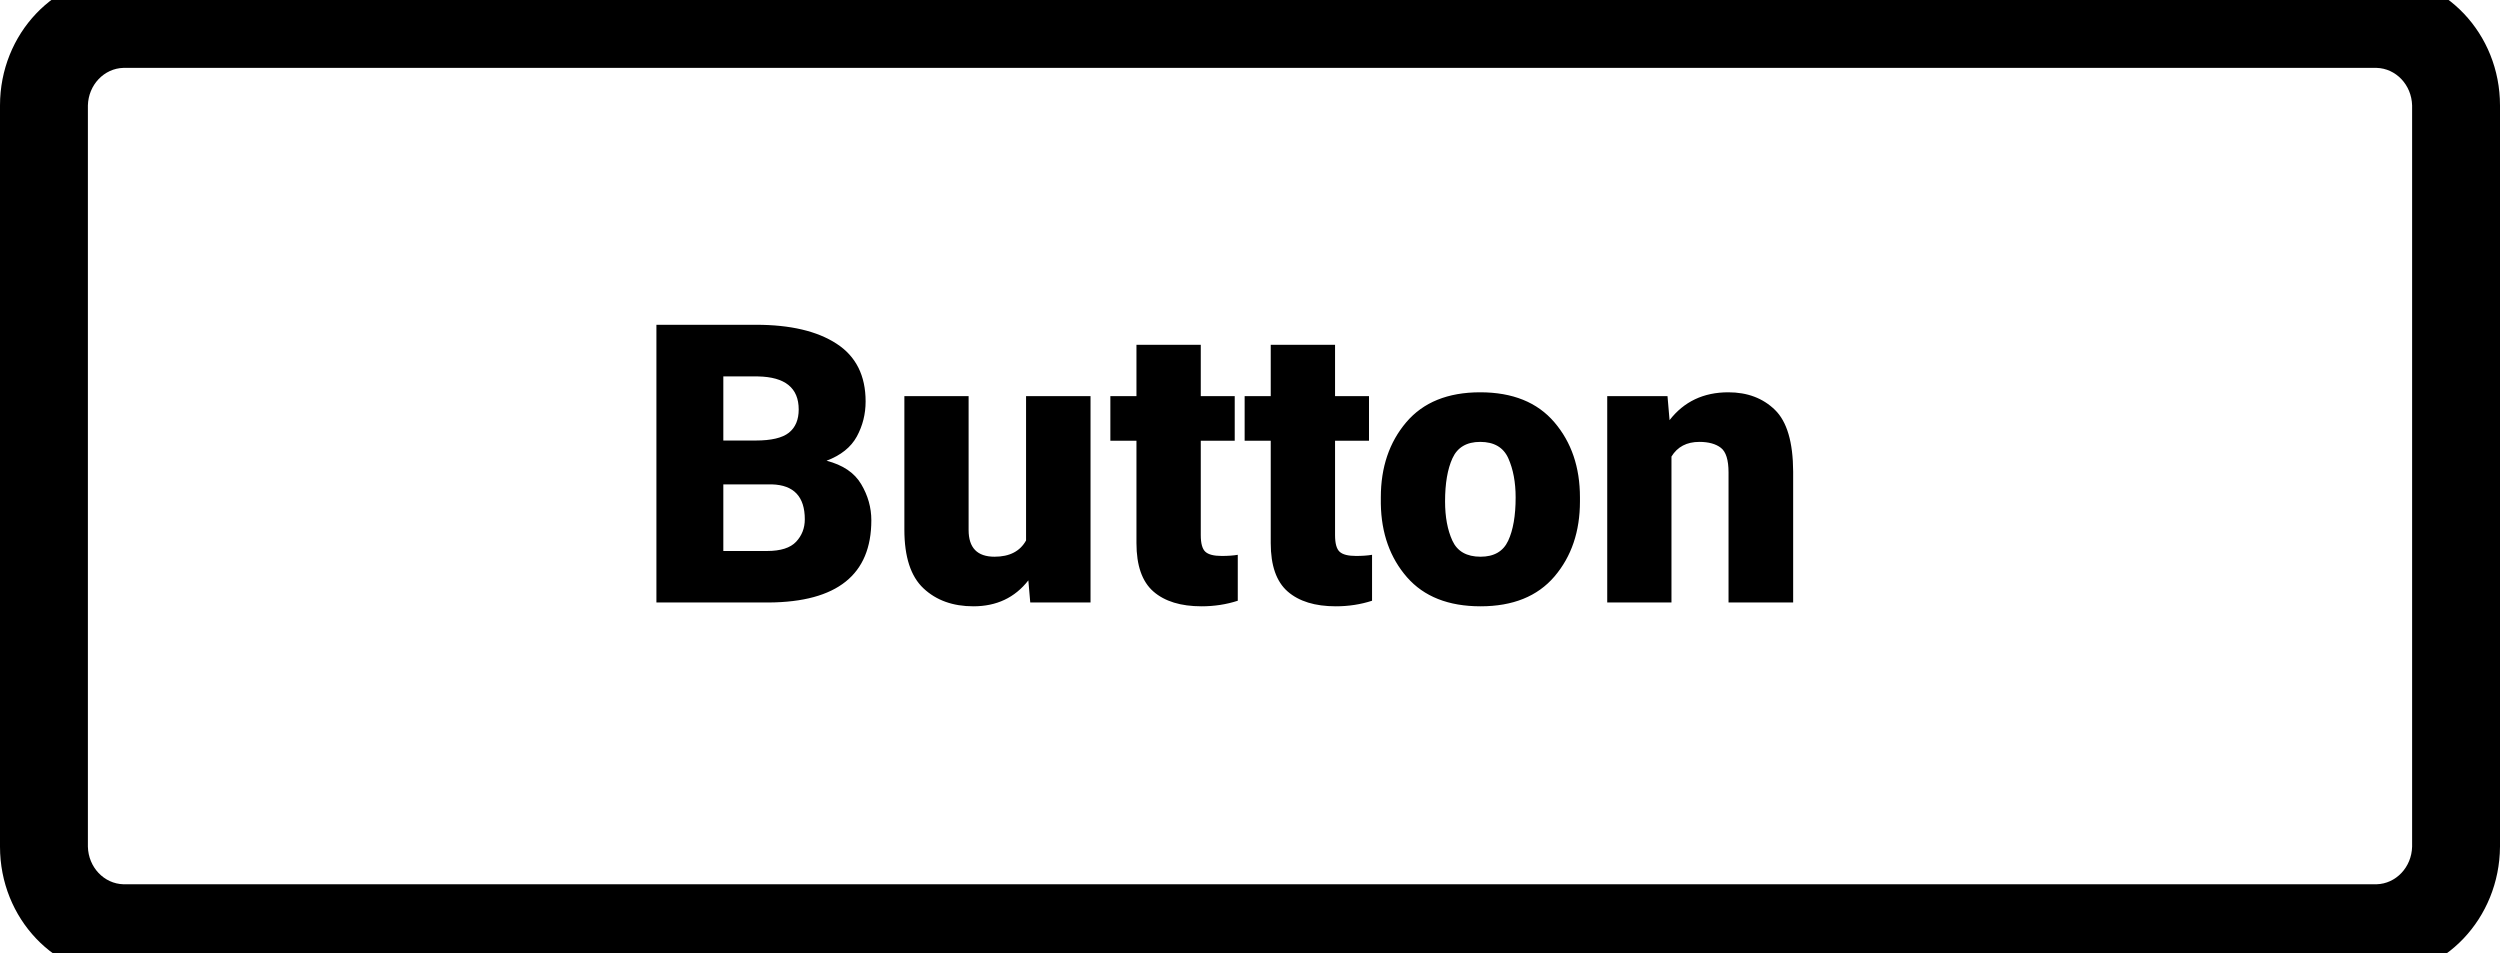
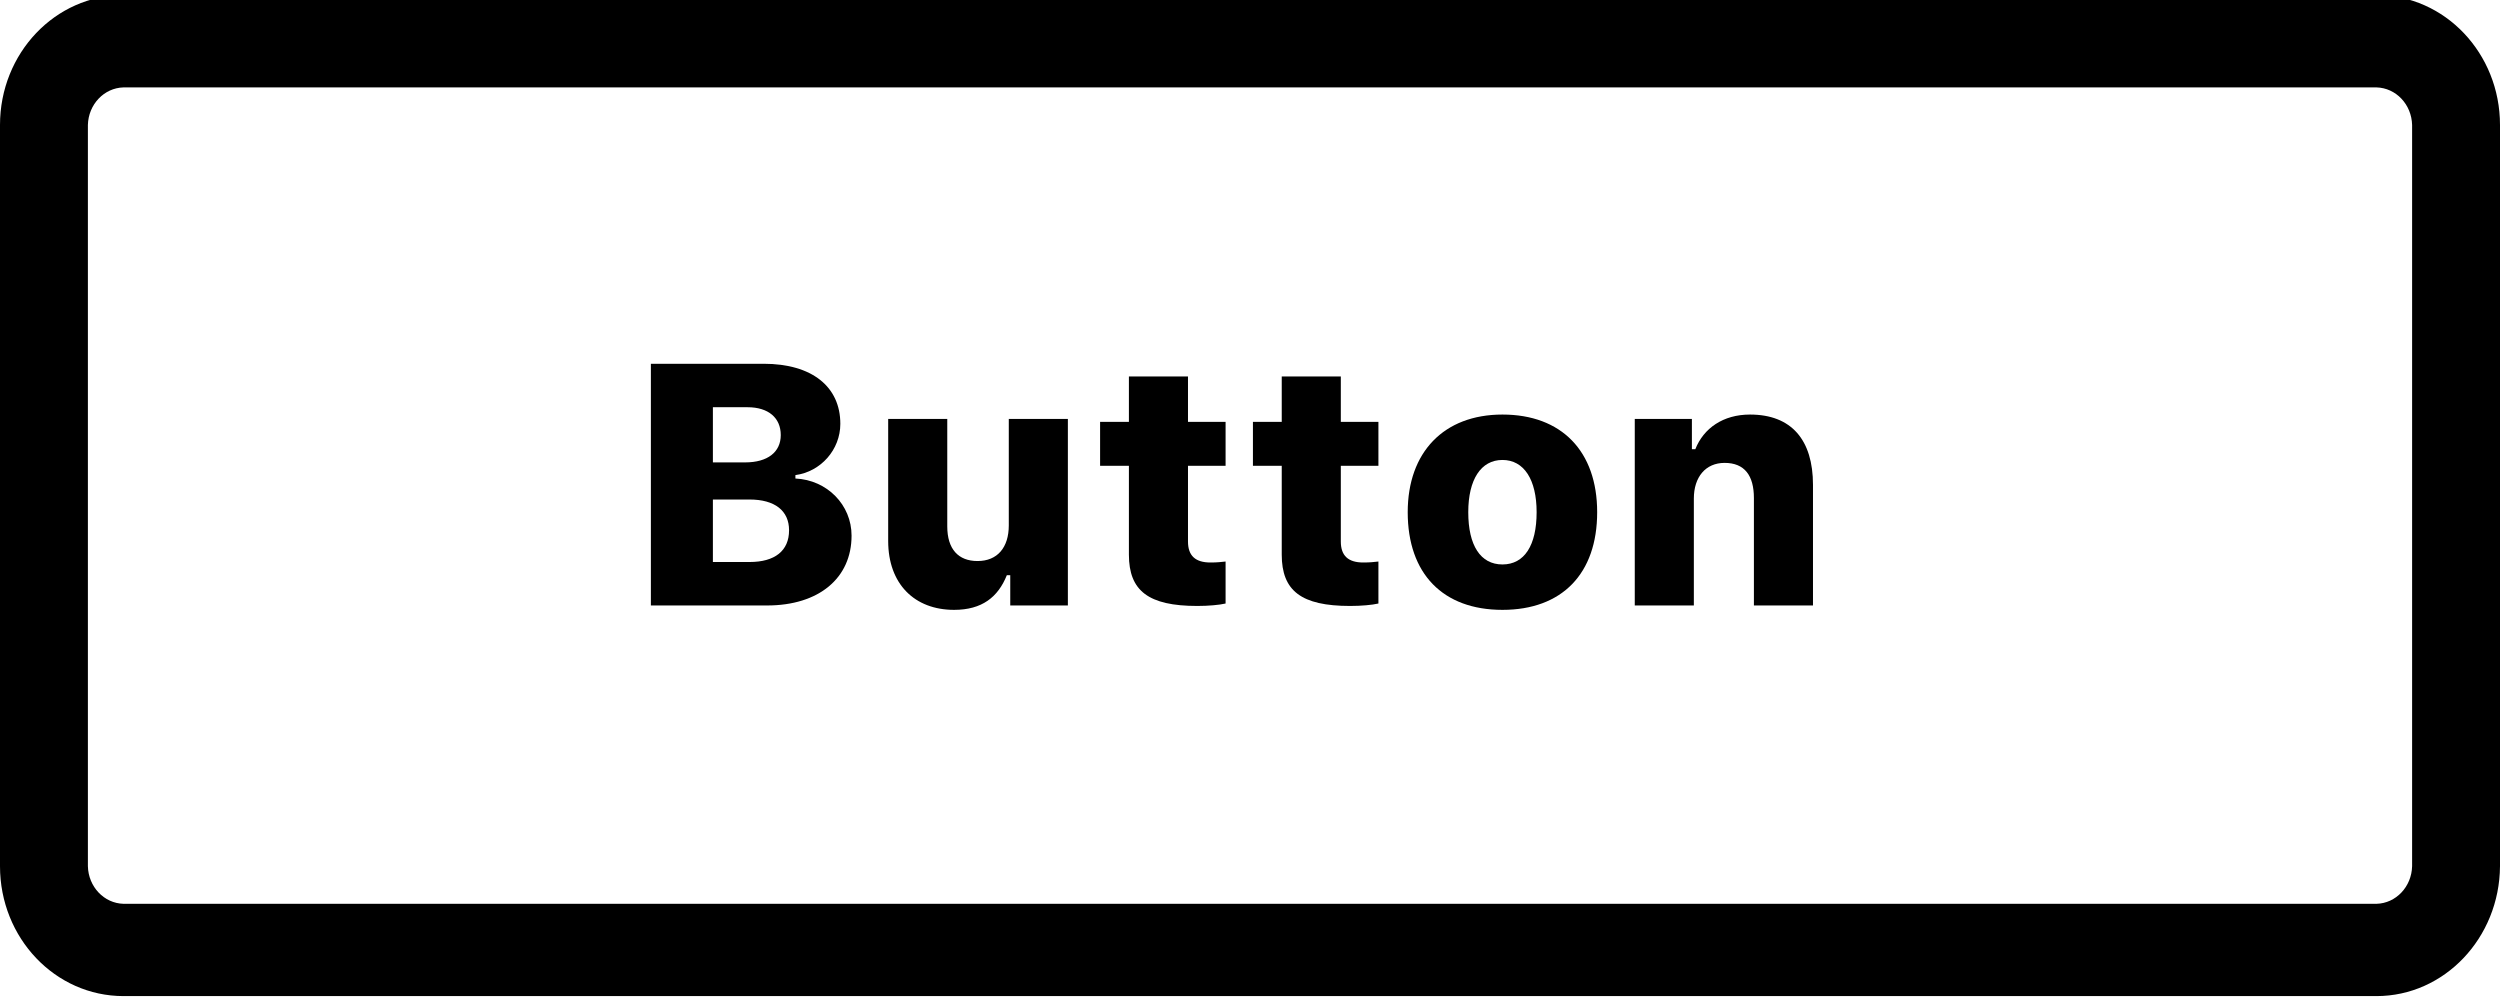
- <svg xmlns="http://www.w3.org/2000/svg" version="1.1" x="0px" y="0px" viewBox="0 0 512 195" style="enable-background:new 0 0 512 195;" xml:space="preserve">
-   <style type="text/css">
- 		#button-icon-text{
- 			font-family: Roboto;
- 			font-weight: 900;
- 			font-size: 80px;
- 		}
- 	</style>
-   <path d="M486.7,13.9c4,0.1,7.2,3.5,7.3,7.7v151.8c-0.1,4.2-3.3,7.6-7.3,7.7H25.3c-4-0.1-7.2-3.5-7.3-7.7V21.6  c0.1-4.2,3.3-7.6,7.3-7.7H486.7 M486.7-5H25.3C11.3-5,0,6.9,0,21.6v151.8C0,188.1,11.3,200,25.3,200h461.4  c13.9,0,25.2-11.9,25.3-26.6V21.6C512,6.9,500.7-5,486.7-5z" />
-   <text id="button-icon-text" transform="matrix(1 0 0 1 130.09 123.39)">Button</text>
+ <svg xmlns="http://www.w3.org/2000/svg" version="1.1" x="0px" y="0px" viewBox="0 0 512 204" style="enable-background:new 0 0 512 204;" xml:space="preserve">
+   <path d="M486.7,17.9c4,0.1,7.2,3.5,7.3,7.7v151.8c-0.1,4.2-3.3,7.6-7.3,7.7H25.3c-4-0.1-7.2-3.5-7.3-7.7V25.6  c0.1-4.2,3.3-7.6,7.3-7.7L486.7,17.9 M486.7-1H25.3C11.3-1,0,10.9,0,25.6v151.8C0,192.1,11.3,204,25.3,204h461.4  c13.9,0,25.2-11.9,25.3-26.6V25.6C512,10.9,500.7-1,486.7-1z" />
+   <g>
+     <path d="M133.3,124V74.5h23.1c9.9,0,15.7,4.7,15.7,12.3c0,5.3-4,9.8-9.2,10.5v0.7c6.5,0.3,11.5,5.4,11.5,11.7   c0,8.7-6.7,14.3-17.3,14.3H133.3z M145.9,94.7h6.7c4.6,0,7.3-2.1,7.3-5.6c0-3.5-2.5-5.7-6.8-5.7h-7.1V94.7z M153.5,115.1   c5.2,0,8.1-2.3,8.1-6.5c0-4-2.9-6.3-8.1-6.3h-7.5v12.8H153.5z" />
+     <path d="M218.7,124h-11.8v-6.2h-0.7c-1.8,4.5-5.1,7.1-10.8,7.1c-8.1,0-13.5-5.3-13.5-14.1V85.8H194v22c0,4.7,2.3,7.1,6.2,7.1   c4.1,0,6.4-2.8,6.4-7.3V85.8h12.1V124z" />
+     <path d="M243.3,77.1v9.3h7.7v9h-7.7v15.5c0,2.9,1.5,4.3,4.6,4.3c1.4,0,2.2-0.1,3.1-0.2v8.6c-1.3,0.3-3.5,0.5-5.8,0.5   c-10,0-14-3.1-14-10.5V95.4h-5.9v-9h5.9v-9.3H243.3z" />
+     <path d="M274.6,77.1v9.3h7.7v9h-7.7v15.5c0,2.9,1.5,4.3,4.6,4.3c1.4,0,2.2-0.1,3.1-0.2v8.6c-1.3,0.3-3.5,0.5-5.8,0.5   c-10,0-14-3.1-14-10.5V95.4h-5.9v-9h5.9v-9.3H274.6z" />
+     <path d="M288.3,104.9c0-12.3,7.4-20,19.4-20c12.1,0,19.4,7.5,19.4,20c0,12.6-7.2,20-19.4,20C295.5,124.9,288.3,117.5,288.3,104.9z    M314.7,104.9c0-6.7-2.6-10.7-7-10.7c-4.4,0-7,4-7,10.7c0,6.8,2.5,10.7,7,10.7C312.2,115.6,314.7,111.7,314.7,104.9z" />
+     <path d="M334.7,85.8h11.8V92h0.7c1.7-4.3,5.7-7.1,11.2-7.1c8.5,0,12.9,5.2,12.9,14.4V124h-12.1v-22c0-4.6-1.9-7.2-6-7.2   c-3.9,0-6.3,2.9-6.3,7.3V124h-12.1V85.8z" />
+   </g>
</svg>
